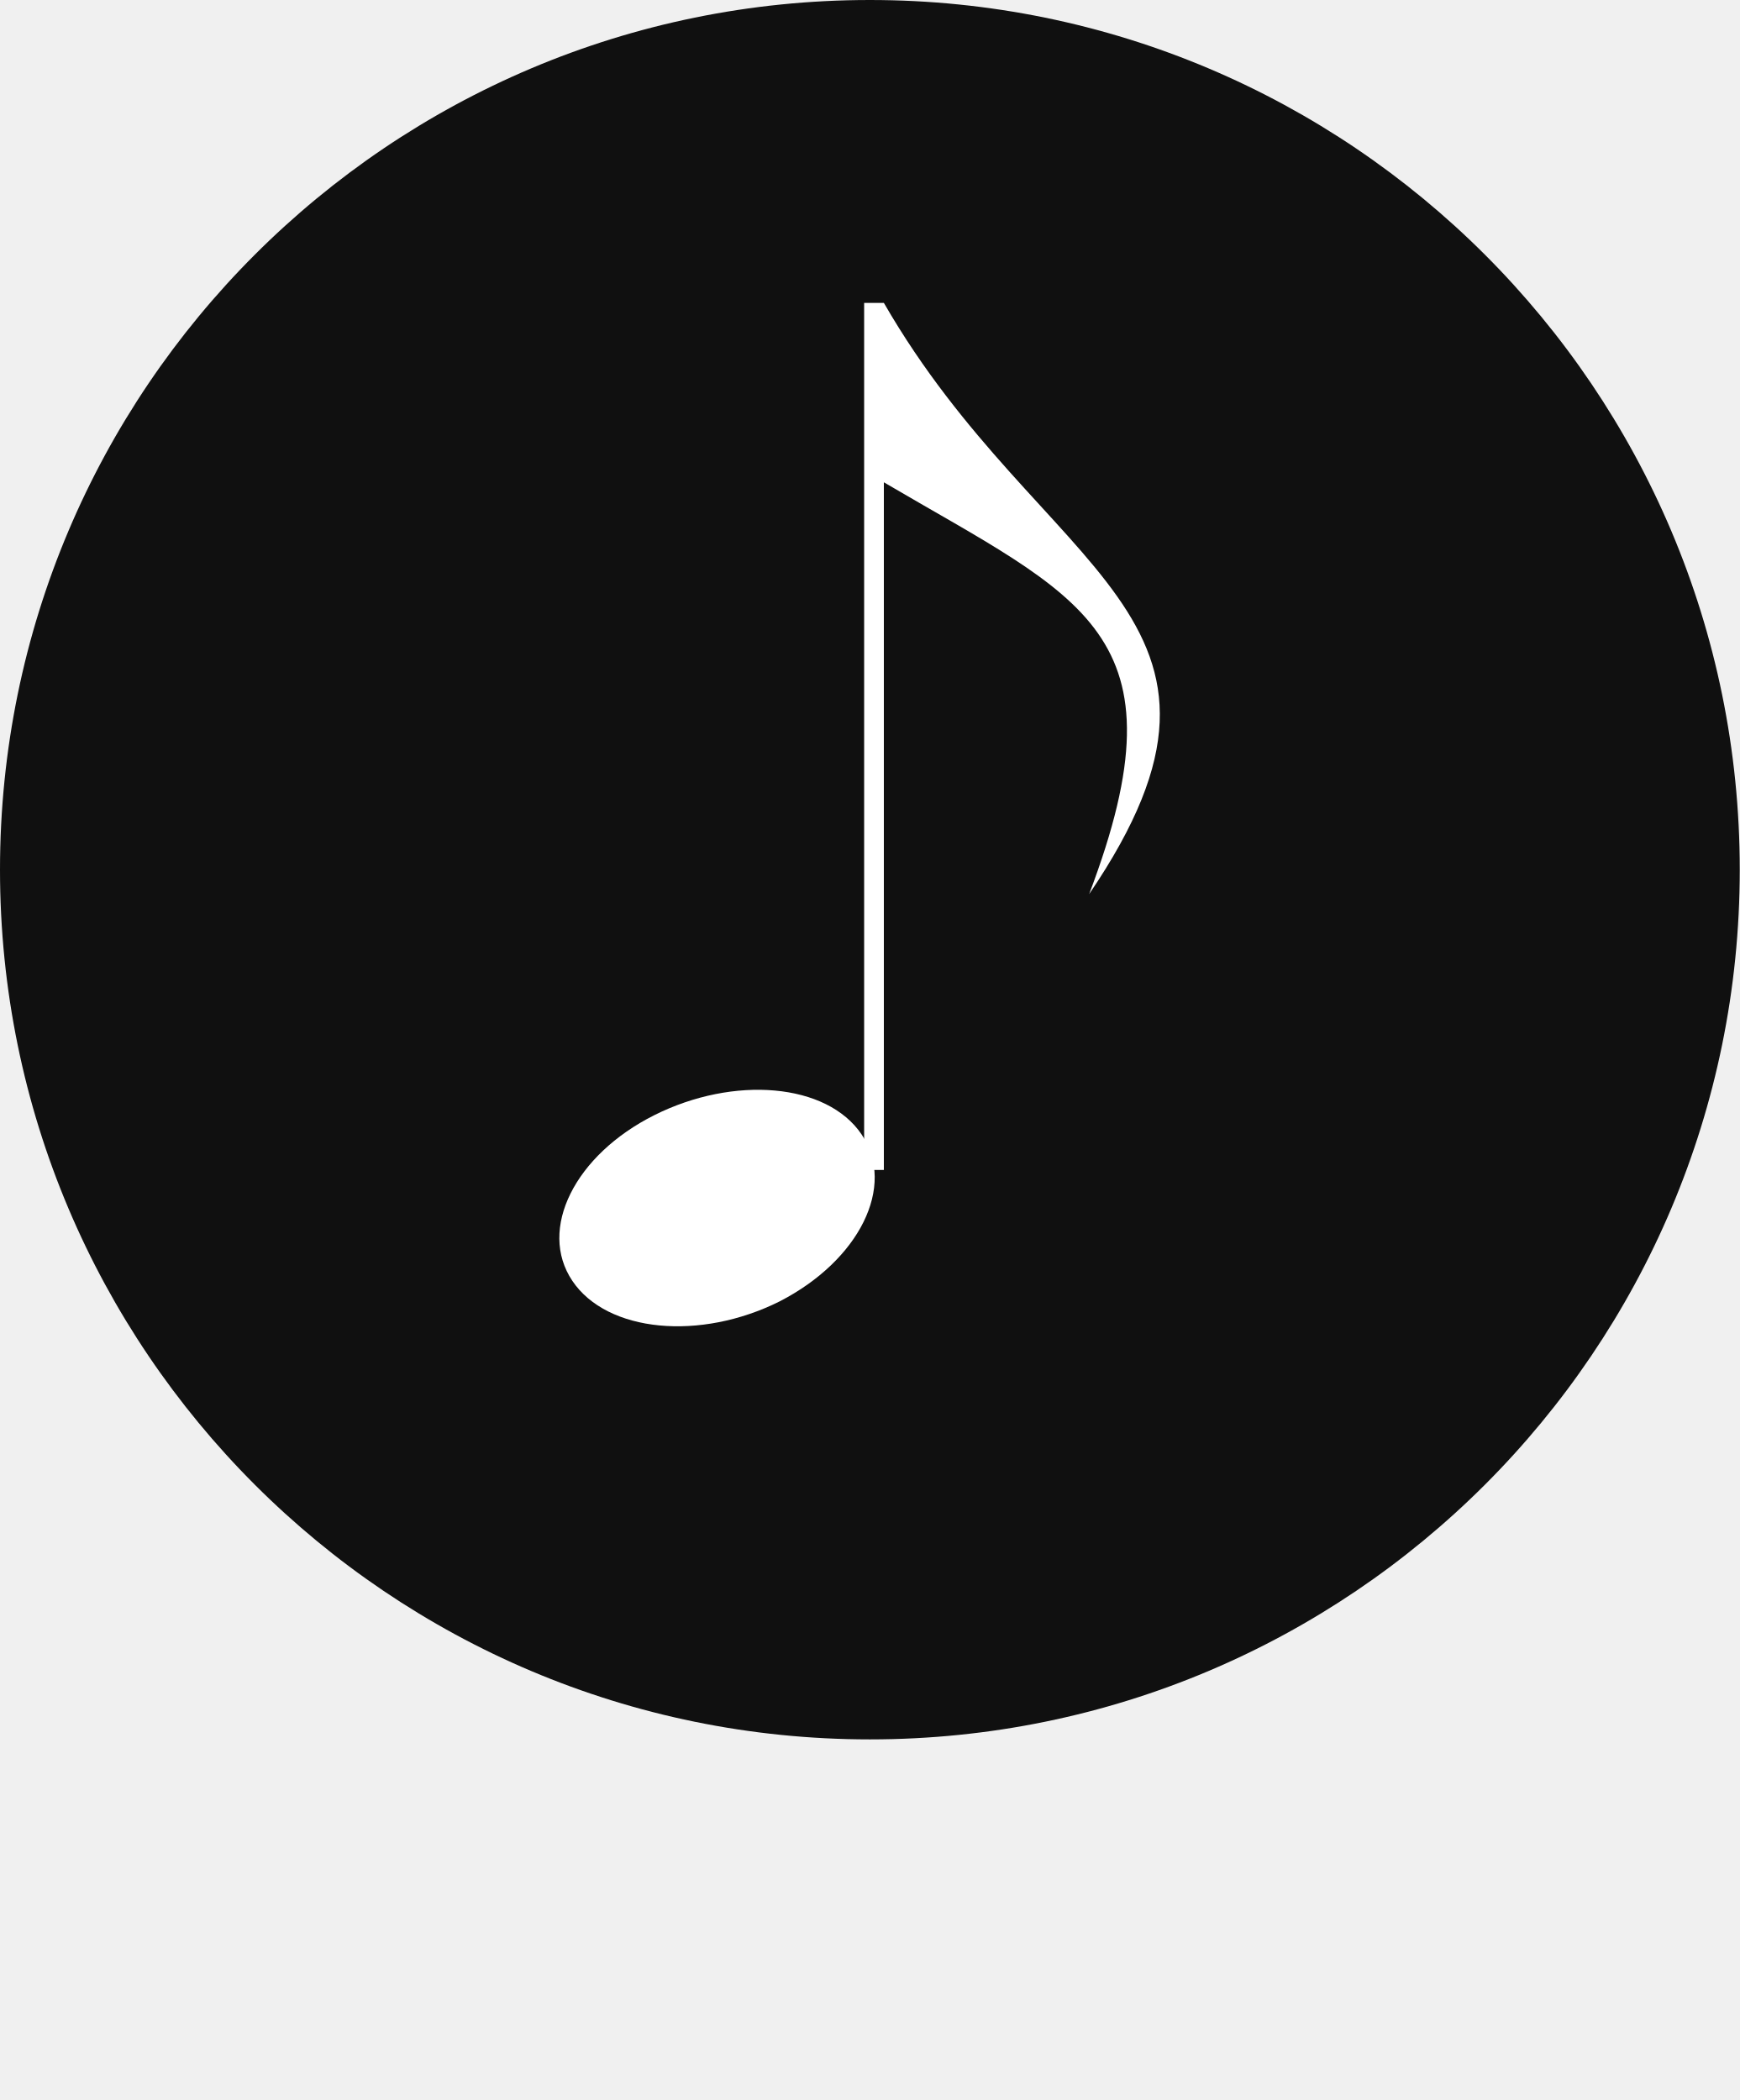
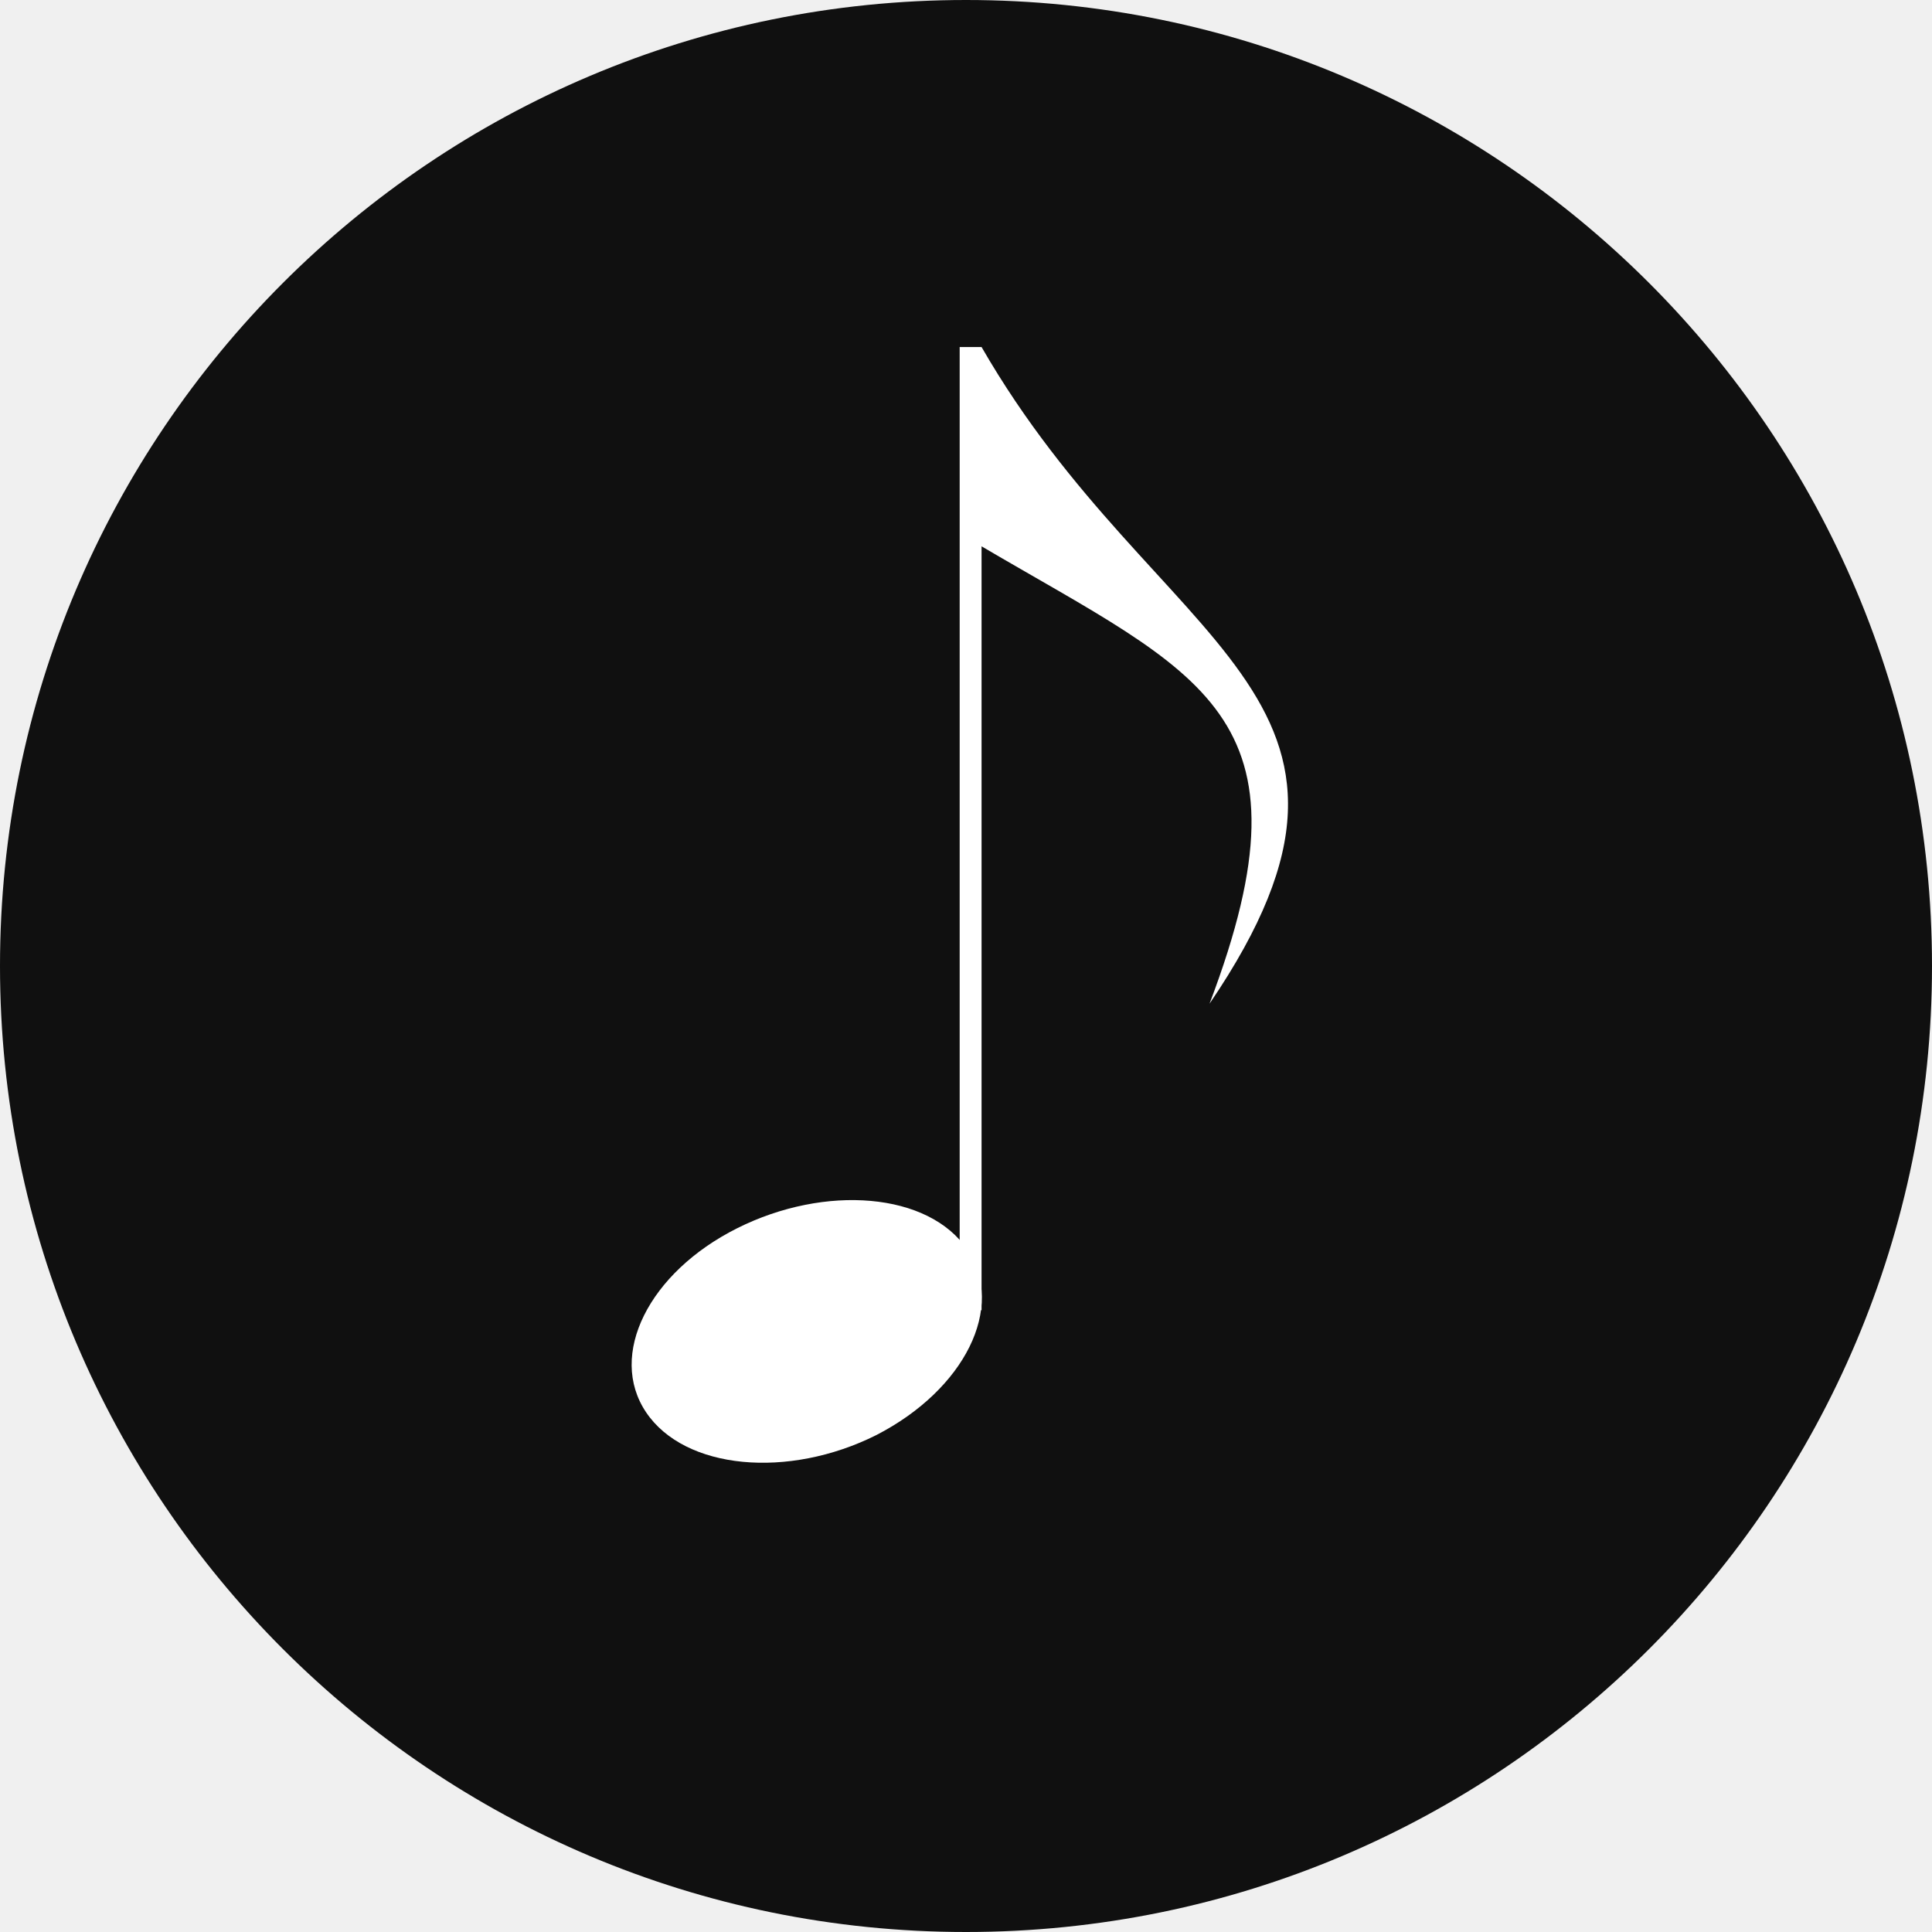
- <svg xmlns="http://www.w3.org/2000/svg" width="82" height="99" viewBox="0 0 82 99" fill="none">
-   <circle cx="41" cy="41" r="41" fill="#101010" />
-   <path d="M41.659 14.279C49.119 27.223 60.309 28.957 51.335 42.15C56.032 29.782 50.977 28.215 41.659 22.737V55.156H40.73V14.279H41.659Z" fill="white" />
-   <path d="M26.978 60.385C25.339 57.949 27.095 54.449 30.84 52.572C34.586 50.694 38.975 51.049 40.613 53.485C42.252 55.92 40.496 59.421 36.751 61.349C33.006 63.226 28.616 62.82 26.978 60.385V60.385Z" fill="white" />
+ <svg xmlns="http://www.w3.org/2000/svg" width="1652" height="1652" viewBox="0 0 1652 1652" fill="none">
+   <circle cx="826" cy="826" r="826" fill="#101010" />
+   <path d="M839.307 296.743C989.588 557.508 1215.03 592.44 1034.23 858.246C1128.87 609.067 1027.03 577.509 839.307 467.146V1120.28H820.59V296.743H839.307Z" fill="white" />
+   <path d="M552.481 1207.65C519.47 1158.59 554.839 1088.07 630.293 1050.25C705.748 1012.43 794.171 1019.58 827.182 1068.64C860.194 1117.71 824.824 1188.23 749.37 1227.07C673.916 1264.89 585.492 1256.72 552.481 1207.65V1207.65Z" fill="white" />
</svg>
